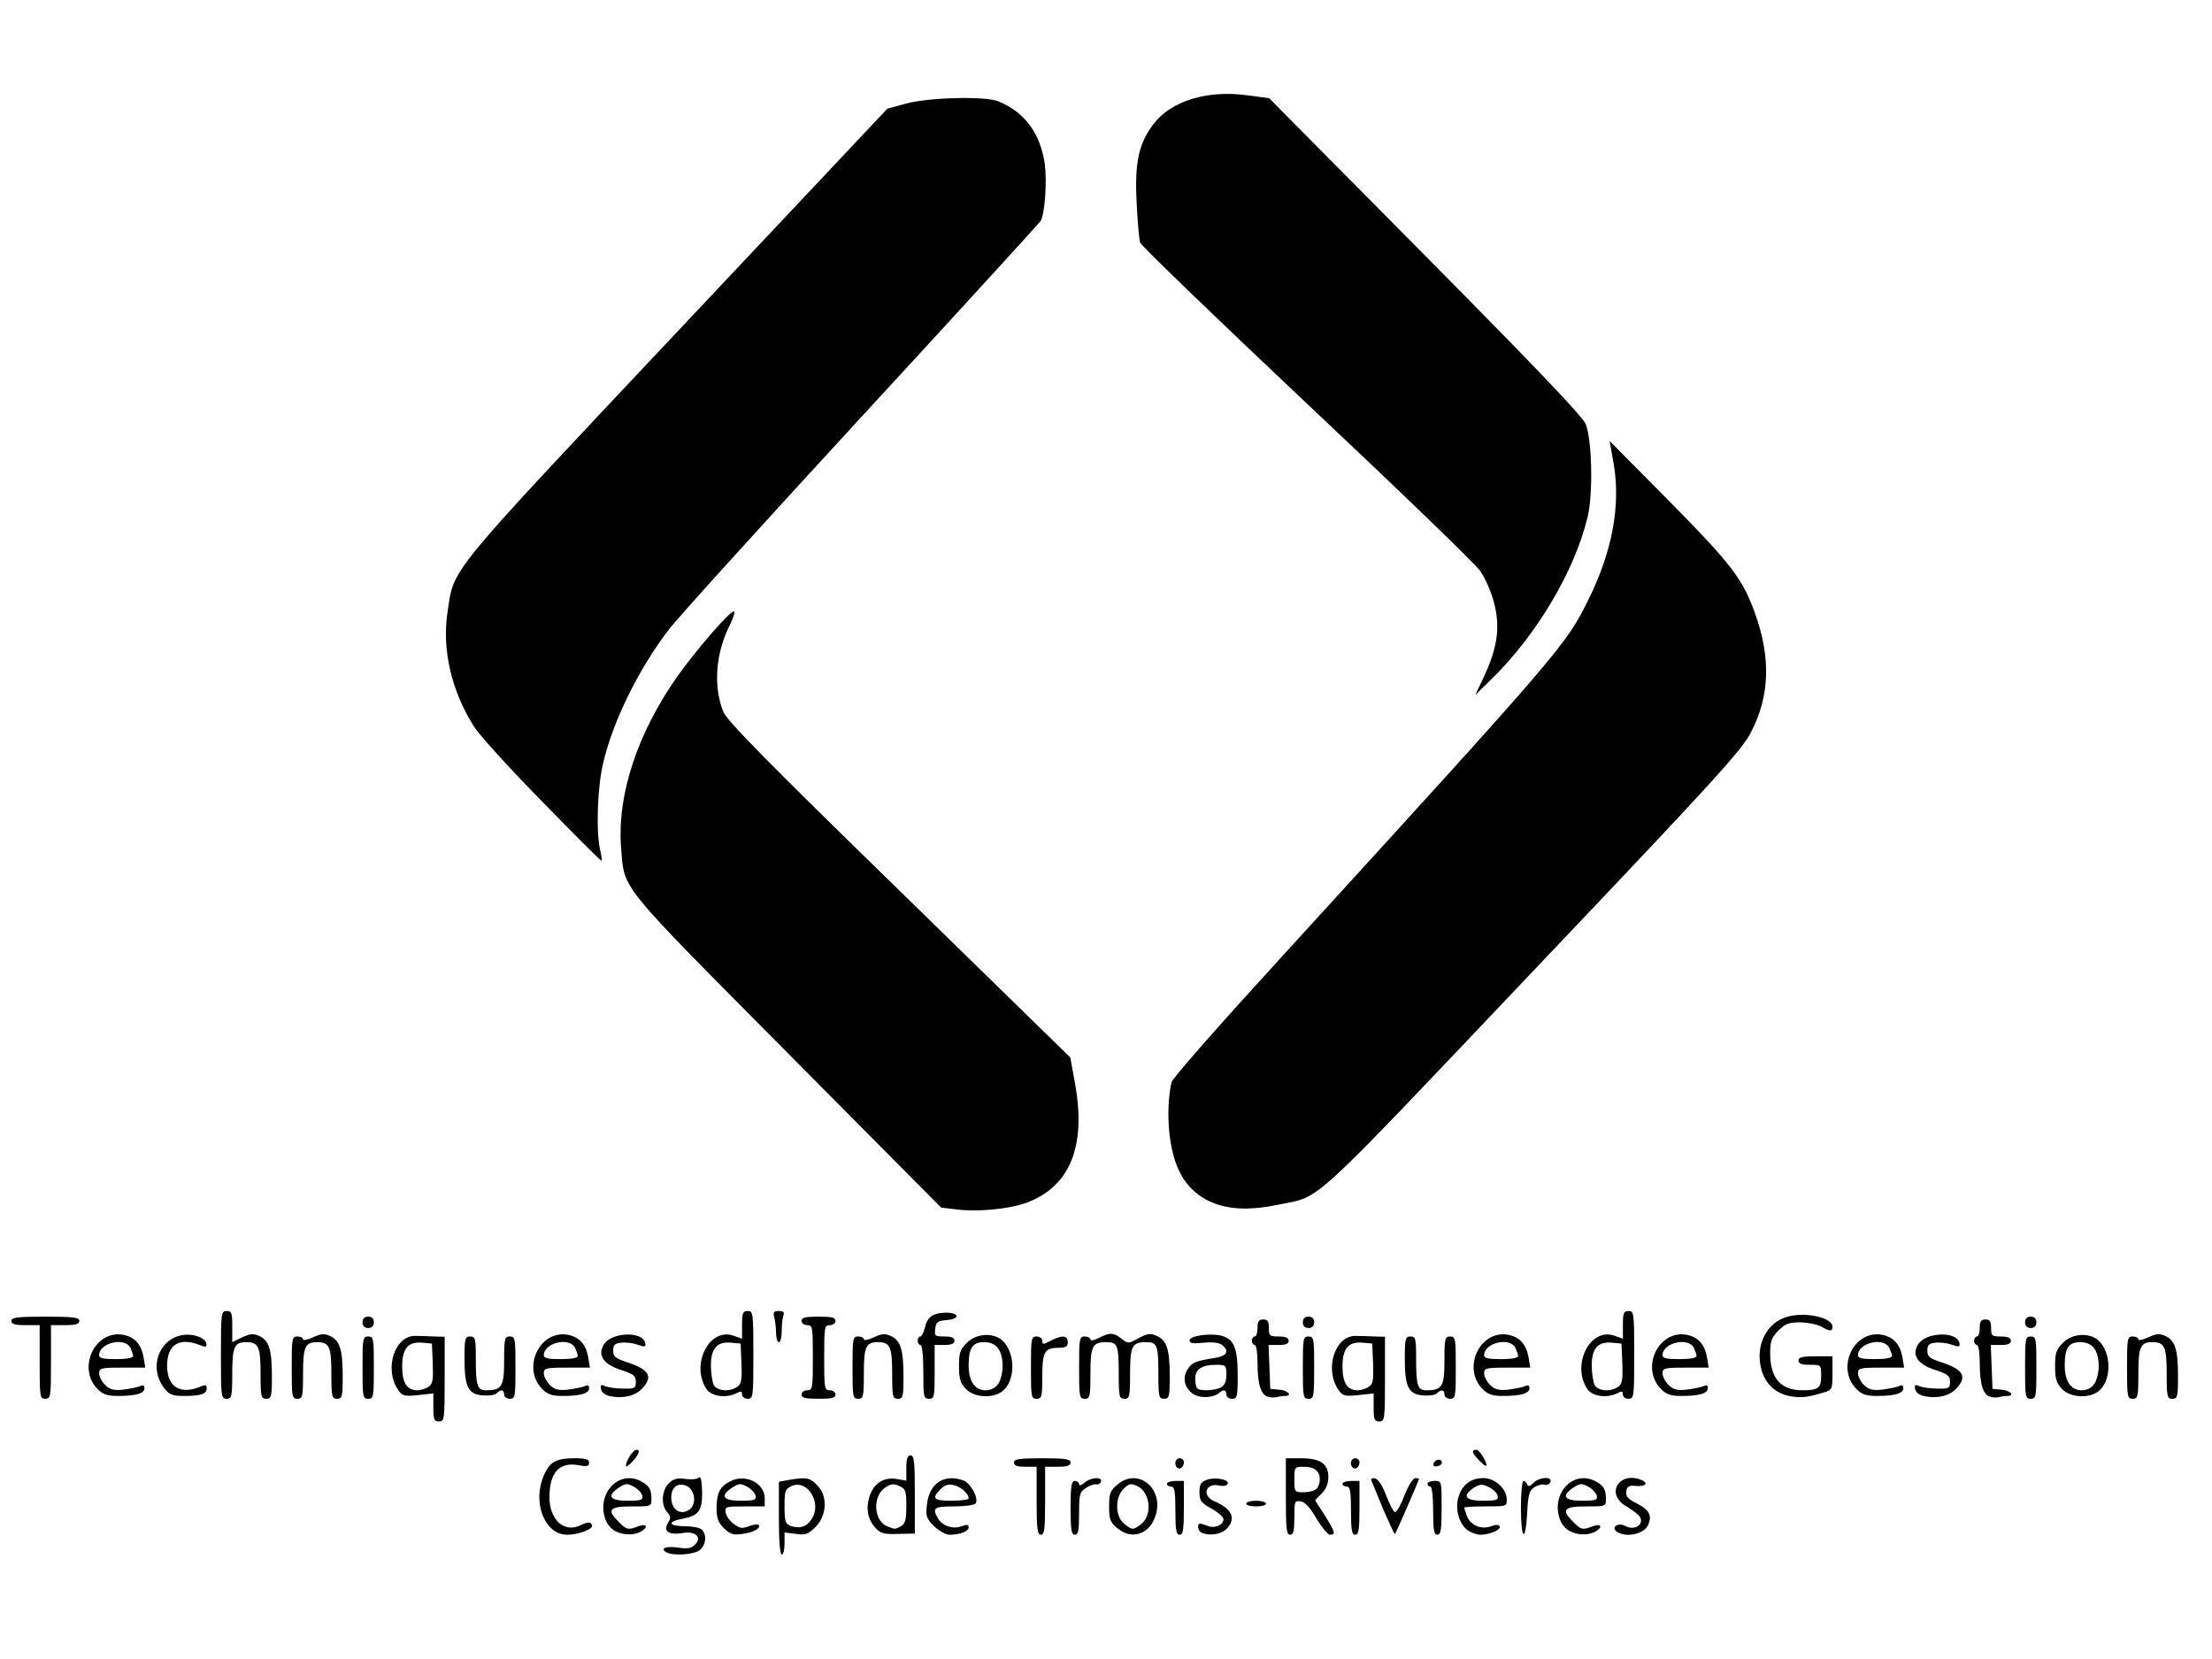
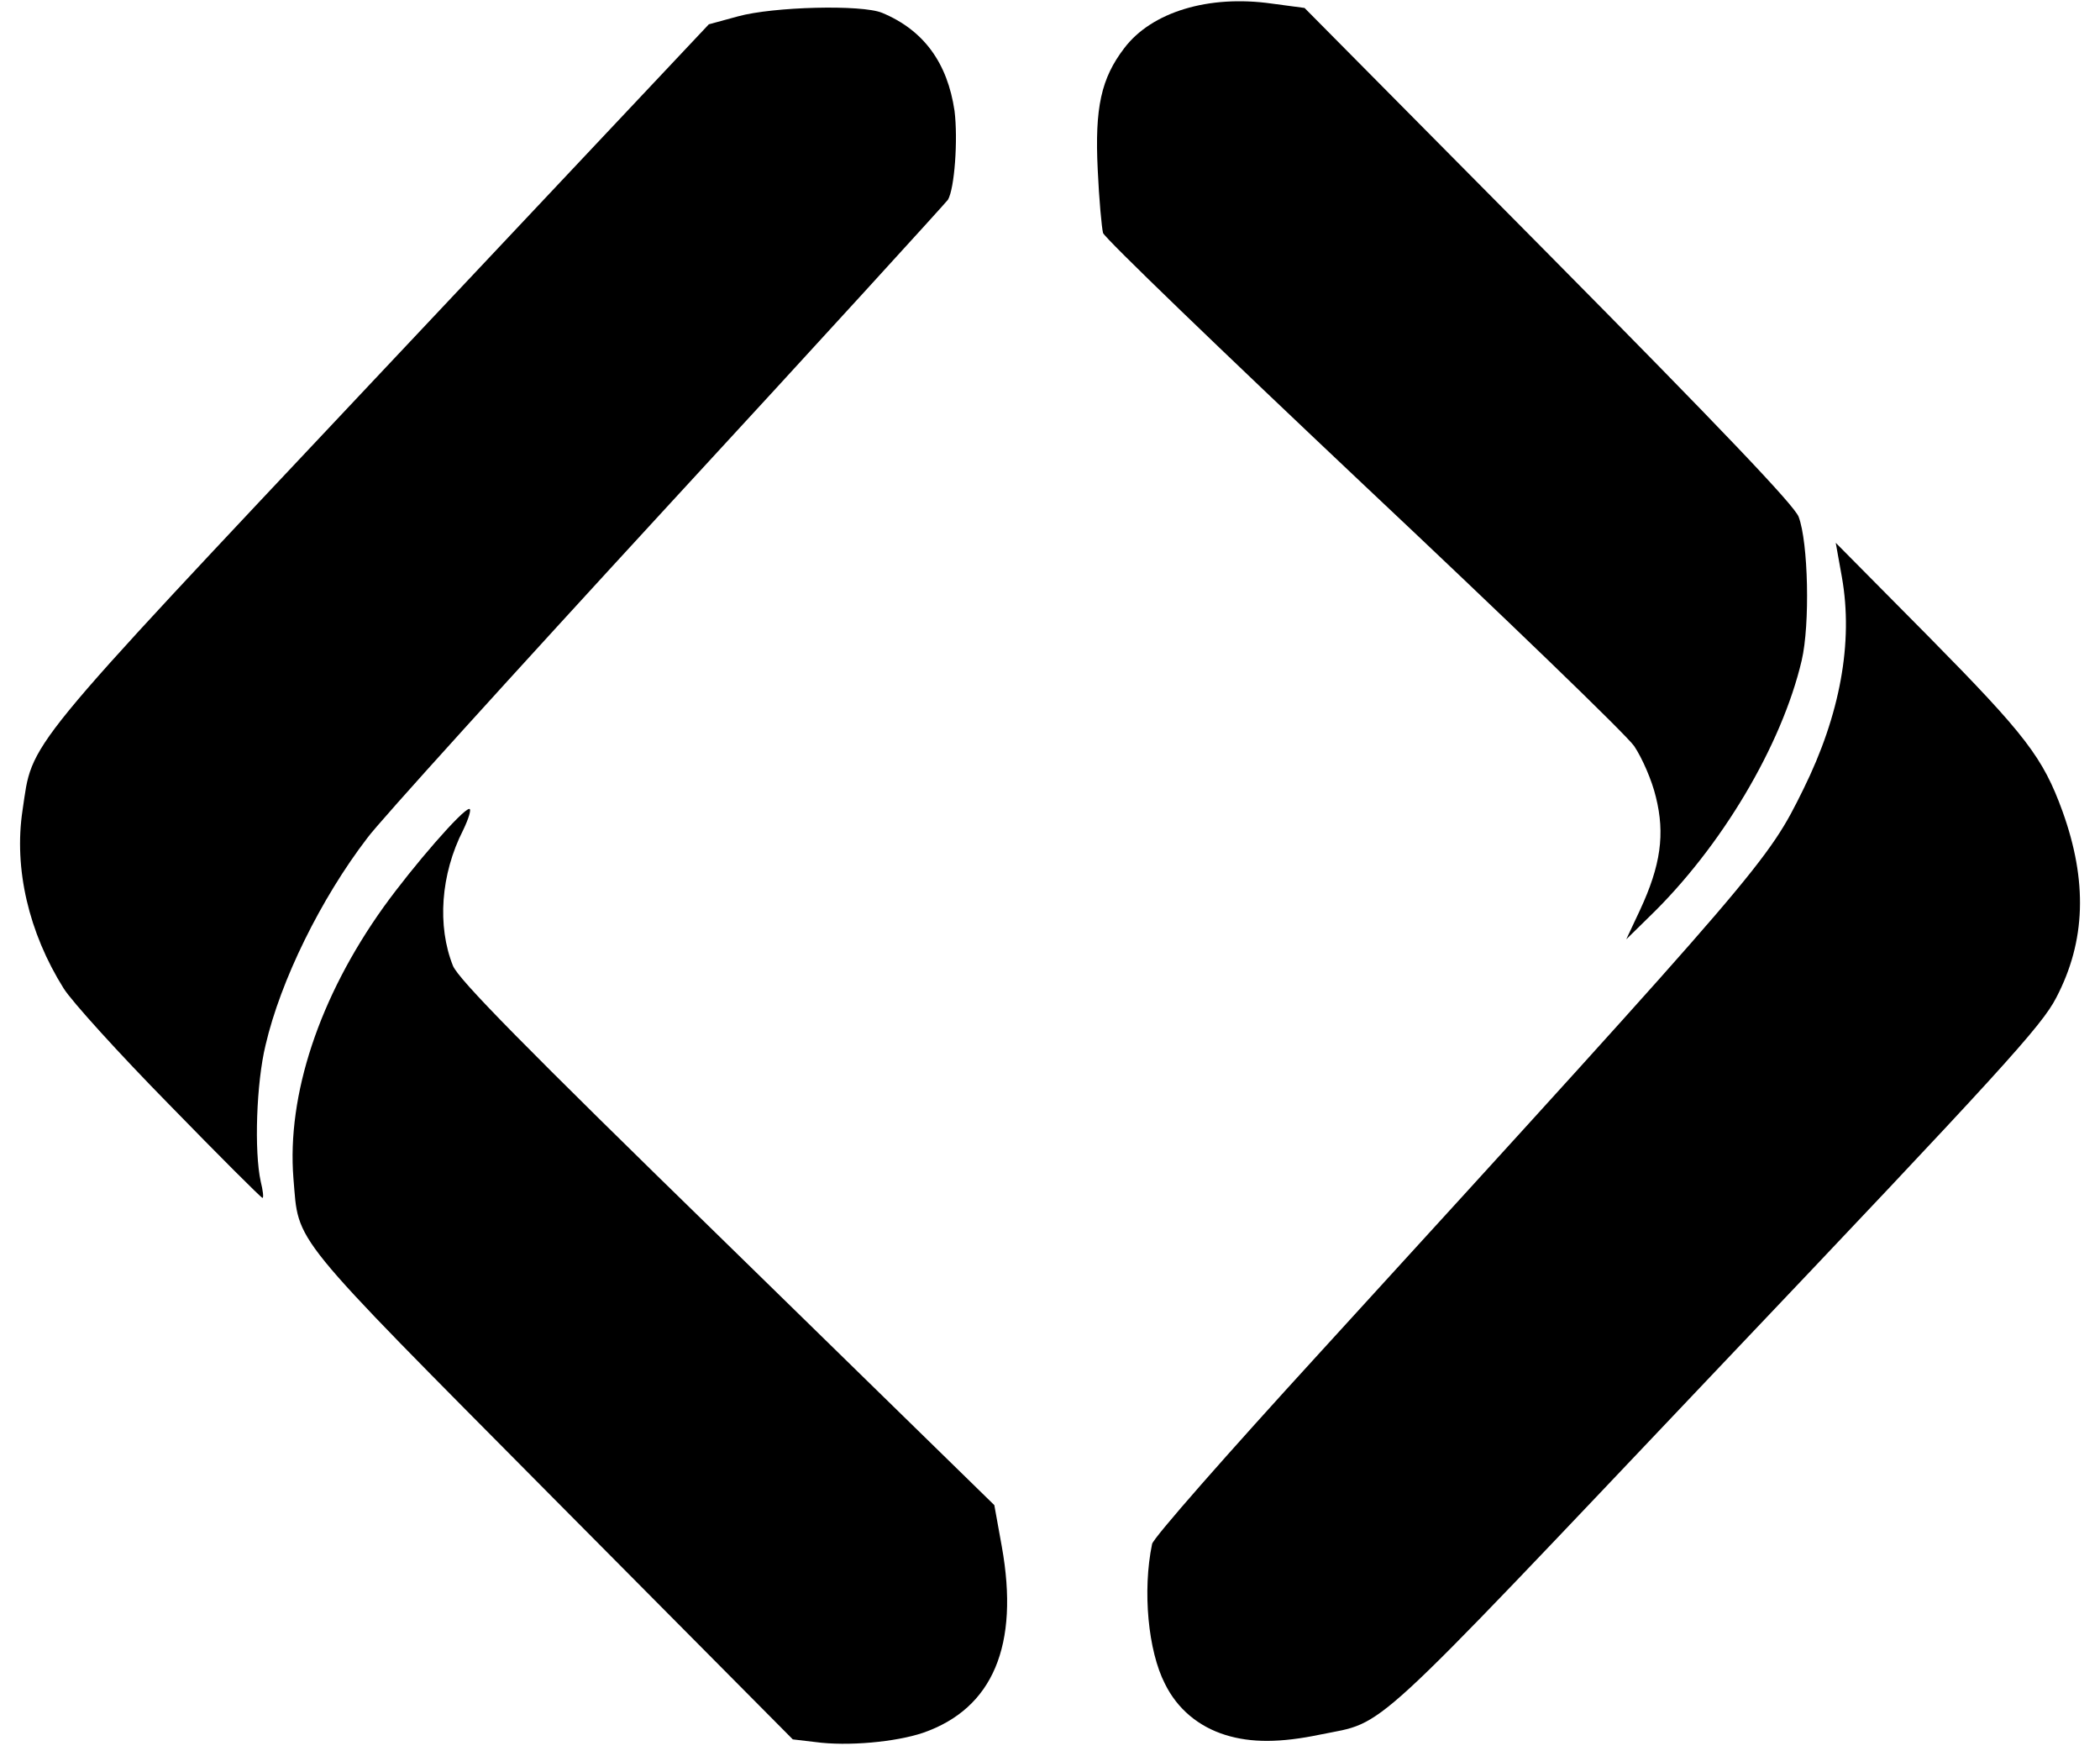
- <svg xmlns="http://www.w3.org/2000/svg" version="1.0" width="120px" height="90px" viewBox="0 0 7810 5200" preserveAspectRatio="xMidYMid meet">
+ <svg xmlns="http://www.w3.org/2000/svg" version="1.0" width="60px" height="50px" viewBox="0 0 4730 3960" preserveAspectRatio="xMidYMid meet">
  <g id="layer101" fill="#000000" stroke="none">
-     <path d="M2351 5151 c-22 -14 4 -22 47 -15 29 4 43 2 56 -11 26 -26 2 -49 -44 -41 -48 8 -69 -6 -52 -35 11 -18 11 -24 -2 -38 -23 -25 -20 -77 5 -102 17 -17 30 -20 59 -16 21 3 42 1 48 -5 6 -6 10 12 11 50 1 68 -12 85 -71 96 -54 10 -47 26 10 26 26 0 53 5 60 12 18 18 15 53 -6 71 -20 18 -97 23 -121 8z m87 -153 c22 -22 14 -67 -13 -80 -31 -14 -55 3 -55 41 0 30 16 51 40 51 9 0 21 -5 28 -12z" />
-     <path d="M2750 5031 l0 -128 38 -7 c60 -10 72 -7 97 19 38 37 35 106 -5 147 -27 27 -36 30 -70 25 l-40 -5 0 39 c0 21 -4 39 -10 39 -6 0 -10 -50 -10 -129z m116 3 c37 -56 -15 -141 -71 -116 -23 11 -25 17 -25 72 0 53 3 62 22 69 31 11 57 3 74 -25z" />
-     <path d="M1945 5066 c-46 -46 -54 -130 -19 -198 19 -37 43 -48 103 -48 39 0 51 4 51 15 0 13 -7 15 -34 10 -70 -14 -106 24 -106 112 0 81 52 128 111 99 26 -13 39 -12 39 4 0 12 -51 30 -86 30 -23 0 -43 -8 -59 -24z" />
-     <path d="M2174 5078 c-12 -5 -27 -21 -33 -34 -41 -92 40 -186 122 -143 29 16 37 28 37 62 0 27 0 27 -70 27 -79 0 -89 12 -45 55 27 28 33 29 69 15 31 -11 36 4 7 20 -24 12 -59 12 -87 -2z m94 -125 c-2 -10 -15 -24 -29 -32 -24 -13 -29 -13 -53 2 -45 30 -34 47 30 47 47 0 55 -3 52 -17z" />
-     <path d="M2556 5067 c-21 -21 -26 -36 -26 -74 1 -51 12 -73 47 -91 53 -29 123 5 123 59 l0 29 -71 0 c-66 0 -70 1 -67 21 2 12 14 31 29 41 21 16 30 17 53 8 16 -6 31 -8 34 -5 11 11 -17 27 -56 32 -34 5 -44 1 -66 -20z m112 -114 c-2 -10 -15 -24 -29 -32 -24 -13 -29 -13 -53 2 -45 30 -34 47 30 47 47 0 55 -3 52 -17z" />
-     <path d="M3092 5067 c-28 -30 -36 -69 -22 -112 15 -47 50 -69 95 -62 l35 6 0 -45 c0 -32 4 -44 15 -44 13 0 15 22 15 138 l0 138 -59 1 c-49 2 -62 -2 -79 -20z m89 -7 c15 -9 19 -22 19 -71 0 -53 -2 -61 -25 -71 -19 -9 -29 -8 -49 5 -46 30 -42 117 6 137 30 12 27 11 49 0z" />
-     <path d="M3298 5060 c-28 -28 -30 -36 -25 -78 8 -74 62 -109 130 -83 25 10 53 63 42 80 -3 6 -37 11 -76 11 -71 0 -78 5 -58 41 14 27 53 41 84 29 19 -7 25 -6 25 4 0 14 -30 26 -68 26 -13 0 -37 -14 -54 -30z m122 -98 c0 -17 -26 -41 -52 -47 -19 -5 -32 -1 -47 14 -33 33 -25 41 39 41 33 0 60 -4 60 -8z" />
-     <path d="M3660 4970 l0 -120 -40 0 c-29 0 -40 -4 -40 -15 0 -12 18 -15 100 -15 82 0 100 3 100 15 0 11 -12 15 -45 15 l-45 0 0 120 c0 100 -2 120 -15 120 -12 0 -15 -20 -15 -120z" />
-     <path d="M3780 4995 c0 -78 3 -95 15 -95 8 0 15 5 15 12 0 6 7 4 18 -5 22 -20 66 -23 59 -4 -2 6 -10 11 -17 9 -7 -1 -23 4 -36 13 -22 14 -24 22 -24 90 0 60 -3 75 -15 75 -12 0 -15 -17 -15 -95z" />
-     <path d="M3944 5066 c-24 -20 -28 -31 -28 -76 0 -45 4 -56 28 -76 77 -67 174 20 132 119 -24 59 -85 74 -132 33z m82 -11 c44 -30 37 -115 -11 -137 -22 -10 -29 -9 -48 10 -31 31 -30 97 2 123 28 23 31 23 57 4z" />
-     <path d="M4150 5005 c0 -69 -3 -85 -15 -85 -8 0 -15 -4 -15 -10 0 -5 14 -10 30 -10 l30 0 0 95 c0 78 -3 95 -15 95 -12 0 -15 -16 -15 -85z" />
-     <path d="M4243 5083 c-14 -5 -18 -33 -5 -32 4 0 16 4 27 8 24 10 55 -4 55 -24 0 -7 -19 -24 -42 -37 -38 -21 -43 -28 -43 -58 0 -28 5 -36 26 -44 31 -11 83 0 73 15 -3 6 -15 8 -26 6 -50 -14 -68 35 -20 55 63 27 78 62 42 98 -19 19 -59 25 -87 13z" />
-     <path d="M4540 4955 l0 -135 53 0 c68 0 97 19 97 66 0 23 -8 43 -23 58 l-24 24 34 53 c37 59 40 69 19 69 -8 0 -29 -26 -48 -57 -22 -39 -41 -59 -56 -61 -21 -3 -22 0 -22 57 0 48 -3 61 -15 61 -13 0 -15 -22 -15 -135z m108 -27 c7 -7 12 -21 12 -33 0 -30 -19 -45 -57 -45 -32 0 -33 1 -33 45 0 44 1 45 33 45 18 0 38 -5 45 -12z" />
-     <path d="M4770 5005 c0 -69 -3 -85 -15 -85 -8 0 -15 -4 -15 -10 0 -5 14 -10 30 -10 l30 0 0 95 c0 78 -3 95 -15 95 -12 0 -15 -16 -15 -85z" />
-     <path d="M4885 5003 c-20 -48 -39 -94 -42 -102 -4 -8 0 -12 12 -10 11 3 26 25 39 60 12 31 26 58 31 59 6 1 21 -25 34 -59 13 -34 30 -61 38 -61 7 0 13 1 13 3 0 5 -81 191 -85 195 -1 2 -19 -37 -40 -85z" />
-     <path d="M5060 5005 c0 -50 -4 -85 -10 -85 -5 0 -10 -4 -10 -10 0 -5 11 -10 25 -10 25 0 25 0 25 95 0 78 -3 95 -15 95 -12 0 -15 -16 -15 -85z" />
-     <path d="M5183 5075 c-32 -23 -47 -77 -33 -120 14 -43 44 -65 88 -65 40 0 82 38 82 75 0 25 -1 25 -75 25 -41 0 -75 2 -75 4 0 3 4 16 10 31 12 32 51 48 85 35 15 -6 26 -6 30 0 7 12 -36 30 -68 30 -13 0 -32 -7 -44 -15z m105 -122 c-2 -10 -16 -24 -31 -31 -24 -12 -31 -11 -53 2 -43 29 -31 46 32 46 47 0 55 -3 52 -17z" />
-     <path d="M5370 4995 c0 -52 4 -95 9 -95 5 0 11 6 13 12 3 9 9 8 22 -5 21 -21 68 -24 60 -3 -3 8 -13 12 -22 9 -9 -2 -26 3 -37 11 -16 11 -20 29 -23 90 -6 108 -22 94 -22 -19z" />
-     <path d="M5544 5078 c-12 -5 -27 -21 -33 -34 -41 -92 40 -186 122 -143 29 16 37 28 37 62 0 27 0 27 -70 27 -79 0 -89 12 -45 55 27 28 33 29 69 15 31 -11 36 4 7 20 -24 12 -59 12 -87 -2z m94 -125 c-2 -10 -15 -24 -29 -32 -24 -13 -29 -13 -53 2 -45 30 -34 47 30 47 47 0 55 -3 52 -17z" />
-     <path d="M5710 5080 c-24 -15 2 -35 28 -21 39 21 76 -14 44 -41 -9 -8 -29 -22 -44 -31 -69 -43 -21 -121 56 -91 28 11 17 24 -16 22 -27 -3 -34 1 -36 19 -3 17 6 27 36 42 45 23 55 41 42 75 -12 32 -76 48 -110 26z" />
-     <path d="M4400 4980 c0 -5 16 -10 35 -10 19 0 35 5 35 10 0 6 -16 10 -35 10 -19 0 -35 -4 -35 -10z" />
-     <path d="M4156 4853 c-12 -12 -6 -33 9 -33 8 0 15 6 15 14 0 17 -14 28 -24 19z" />
-     <path d="M4776 4853 c-12 -12 -6 -33 9 -33 8 0 15 6 15 14 0 17 -14 28 -24 19z" />
-     <path d="M2210 4847 c0 -18 25 -57 37 -57 10 0 11 5 4 18 -11 20 -41 48 -41 39z" />
-     <path d="M5062 4838 c5 -15 28 -18 29 -3 0 6 -7 12 -17 13 -10 3 -15 -1 -12 -10z" />
-     <path d="M5222 4827 c-25 -26 -28 -37 -9 -37 11 0 41 50 34 57 -2 1 -13 -7 -25 -20z" />
-     <path d="M1530 4641 l0 -50 -54 6 c-48 5 -55 3 -70 -18 -51 -73 -13 -193 61 -191 16 0 45 1 66 2 l37 1 0 149 c0 143 -1 150 -20 150 -17 0 -20 -7 -20 -49z m-16 -74 c14 -10 16 -25 14 -82 l-3 -70 -33 -3 c-51 -5 -72 20 -72 84 0 58 17 84 54 84 12 0 30 -6 40 -13z" />
-     <path d="M4850 4641 l0 -50 -54 6 c-48 5 -55 3 -70 -18 -51 -73 -13 -193 61 -191 16 0 45 1 66 2 l37 1 0 149 c0 143 -1 150 -20 150 -17 0 -20 -7 -20 -49z m-16 -74 c14 -10 16 -25 14 -82 l-3 -70 -33 -3 c-51 -5 -72 20 -72 84 0 58 17 84 54 84 12 0 30 -6 40 -13z" />
-     <path d="M140 4480 l0 -130 -50 0 c-38 0 -50 -4 -50 -15 0 -12 20 -15 120 -15 100 0 120 3 120 15 0 11 -12 15 -50 15 l-50 0 0 130 c0 123 -1 130 -20 130 -19 0 -20 -7 -20 -130z" />
-     <path d="M780 4455 c0 -148 1 -155 20 -155 18 0 20 7 20 55 l0 55 35 -17 c28 -13 39 -14 60 -5 35 16 45 49 45 143 0 72 -2 79 -20 79 -18 0 -20 -7 -20 -88 0 -95 -7 -112 -50 -112 -43 0 -50 17 -50 112 0 81 -2 88 -20 88 -19 0 -20 -7 -20 -155z" />
-     <path d="M1030 4500 c0 -103 1 -110 20 -110 11 0 20 4 20 10 0 5 16 2 35 -7 28 -13 39 -14 60 -5 35 16 45 49 45 143 0 72 -2 79 -20 79 -18 0 -20 -7 -20 -88 0 -95 -7 -112 -50 -112 -43 0 -50 17 -50 112 0 81 -2 88 -20 88 -19 0 -20 -7 -20 -110z" />
-     <path d="M1280 4500 c0 -103 1 -110 20 -110 19 0 20 7 20 110 0 103 -1 110 -20 110 -19 0 -20 -7 -20 -110z" />
-     <path d="M1780 4595 c0 -18 -12 -19 -27 -4 -6 6 -28 9 -49 7 -51 -4 -64 -30 -64 -130 0 -71 2 -78 20 -78 18 0 20 7 20 79 0 96 5 111 37 111 55 0 63 -14 63 -105 0 -78 2 -85 20 -85 19 0 20 7 20 110 0 103 -1 110 -20 110 -11 0 -20 -7 -20 -15z" />
-     <path d="M2155 4601 c-18 -4 -31 -13 -33 -25 -3 -15 0 -17 14 -11 11 5 39 9 64 9 41 1 45 -1 45 -24 0 -21 -8 -27 -50 -41 -65 -20 -87 -54 -62 -92 28 -43 137 -46 145 -4 3 14 -1 15 -27 6 -16 -6 -42 -9 -58 -7 -22 2 -28 8 -28 28 0 21 8 27 46 40 81 26 96 51 57 93 -25 27 -66 37 -113 28z" />
-     <path d="M2620 4595 c0 -12 -4 -13 -19 -5 -37 19 -89 12 -107 -15 -57 -87 12 -220 98 -187 l28 10 0 -49 c0 -42 3 -49 20 -49 19 0 20 7 20 155 0 148 -1 155 -20 155 -11 0 -20 -7 -20 -15z m-16 -28 c14 -10 16 -25 14 -82 l-3 -70 -33 -3 c-50 -5 -72 20 -72 80 0 27 5 58 10 69 12 22 57 26 84 6z" />
-     <path d="M2830 4595 c0 -8 9 -15 20 -15 19 0 20 -7 20 -115 0 -108 -1 -115 -20 -115 -11 0 -20 -7 -20 -15 0 -12 13 -15 60 -15 47 0 60 3 60 15 0 8 -9 15 -20 15 -19 0 -20 7 -20 115 0 108 1 115 20 115 11 0 20 7 20 15 0 12 -13 15 -60 15 -47 0 -60 -3 -60 -15z" />
-     <path d="M3010 4500 c0 -103 1 -110 20 -110 11 0 20 4 20 10 0 5 16 2 35 -7 28 -13 39 -14 60 -5 35 16 45 49 45 143 0 72 -2 79 -20 79 -18 0 -20 -7 -20 -88 0 -95 -7 -112 -50 -112 -43 0 -50 17 -50 112 0 81 -2 88 -20 88 -19 0 -20 -7 -20 -110z" />
-     <path d="M3260 4515 c0 -57 -4 -95 -10 -95 -5 0 -10 -7 -10 -15 0 -8 4 -15 9 -15 5 0 12 -13 16 -29 8 -39 28 -54 72 -55 50 -1 55 22 6 26 -33 3 -38 7 -41 31 -3 25 -1 27 32 27 25 0 36 4 36 15 0 10 -11 15 -35 15 l-35 0 0 95 c0 88 -1 95 -20 95 -19 0 -20 -7 -20 -95z" />
-     <path d="M3640 4500 c0 -103 1 -110 20 -110 11 0 20 7 20 15 0 14 3 14 30 0 40 -21 60 -19 60 5 0 16 -7 20 -33 20 -49 0 -57 14 -57 102 0 71 -2 78 -20 78 -19 0 -20 -7 -20 -110z" />
-     <path d="M3810 4500 c0 -103 1 -110 20 -110 11 0 20 5 20 10 0 6 13 4 30 -5 38 -20 53 -19 80 3 22 18 24 18 60 -2 32 -17 42 -18 64 -8 36 16 46 48 46 143 0 72 -2 79 -20 79 -18 0 -20 -7 -20 -84 0 -106 -4 -116 -44 -116 -49 0 -56 14 -56 112 0 81 -2 88 -20 88 -18 0 -20 -7 -20 -84 0 -106 -4 -116 -44 -116 -49 0 -56 14 -56 112 0 81 -2 88 -20 88 -19 0 -20 -7 -20 -110z" />
-     <path d="M4220 4597 c-36 -18 -48 -59 -27 -91 17 -25 26 -29 100 -41 39 -6 48 -24 22 -45 -10 -8 -33 -11 -65 -8 -37 4 -50 2 -50 -8 0 -17 76 -27 115 -16 42 12 55 44 55 140 0 75 -2 82 -20 82 -11 0 -20 -7 -20 -15 0 -17 -11 -19 -25 -6 -18 16 -60 20 -85 8z m91 -27 c13 -8 19 -21 19 -45 0 -33 -2 -35 -36 -35 -50 0 -74 15 -74 49 0 15 3 31 7 34 10 11 62 8 84 -3z" />
-     <path d="M4477 4603 c-25 -7 -37 -44 -37 -119 0 -36 -4 -64 -10 -64 -5 0 -10 -7 -10 -15 0 -8 5 -15 10 -15 6 0 10 -13 10 -30 0 -23 4 -30 20 -30 16 0 20 7 20 30 0 28 3 30 35 30 24 0 35 5 35 15 0 11 -11 15 -35 15 l-36 0 3 78 3 77 33 3 c31 3 47 22 18 22 -8 0 -20 2 -28 4 -7 2 -21 2 -31 -1z" />
-     <path d="M4600 4500 c0 -103 1 -110 20 -110 19 0 20 7 20 110 0 103 -1 110 -20 110 -19 0 -20 -7 -20 -110z" />
-     <path d="M5100 4595 c0 -18 -12 -19 -27 -4 -6 6 -28 9 -49 7 -51 -4 -64 -30 -64 -130 0 -71 2 -78 20 -78 18 0 20 7 20 79 0 96 5 111 37 111 55 0 63 -14 63 -105 0 -78 2 -85 20 -85 19 0 20 7 20 110 0 103 -1 110 -20 110 -11 0 -20 -7 -20 -15z" />
-     <path d="M5730 4595 c0 -12 -4 -13 -19 -5 -37 19 -89 12 -107 -15 -57 -87 12 -220 98 -187 l28 10 0 -49 c0 -42 3 -49 20 -49 19 0 20 7 20 155 0 148 -1 155 -20 155 -11 0 -20 -7 -20 -15z m-16 -28 c14 -10 16 -25 14 -82 l-3 -70 -33 -3 c-50 -5 -72 20 -72 80 0 27 5 58 10 69 12 22 57 26 84 6z" />
-     <path d="M6317 4600 c-48 -9 -84 -43 -98 -93 -23 -85 18 -167 93 -187 64 -18 158 4 158 35 0 18 -8 18 -40 0 -14 -8 -47 -14 -73 -15 -41 0 -53 5 -78 29 -24 25 -29 38 -29 80 0 88 37 131 114 131 56 0 66 -8 66 -51 0 -39 0 -39 -40 -39 -29 0 -40 -4 -40 -15 0 -12 13 -15 60 -15 l60 0 0 59 c0 58 -1 60 -32 69 -55 17 -81 20 -121 12z" />
-     <path d="M6795 4601 c-18 -4 -31 -13 -33 -25 -3 -15 0 -17 14 -11 11 5 39 9 64 9 41 1 45 -1 45 -24 0 -21 -8 -27 -50 -41 -65 -20 -87 -54 -62 -92 28 -43 137 -46 145 -4 3 14 -1 15 -27 6 -16 -6 -42 -9 -58 -7 -22 2 -28 8 -28 28 0 21 8 27 46 40 81 26 96 51 57 93 -25 27 -66 37 -113 28z" />
-     <path d="M7027 4603 c-25 -7 -37 -44 -37 -119 0 -36 -4 -64 -10 -64 -5 0 -10 -7 -10 -15 0 -8 5 -15 10 -15 6 0 10 -13 10 -30 0 -23 4 -30 20 -30 16 0 20 7 20 30 0 28 3 30 35 30 24 0 35 5 35 15 0 11 -11 15 -35 15 l-36 0 3 78 3 77 33 3 c31 3 47 22 18 22 -8 0 -20 2 -28 4 -7 2 -21 2 -31 -1z" />
-     <path d="M7150 4500 c0 -103 1 -110 20 -110 19 0 20 7 20 110 0 103 -1 110 -20 110 -19 0 -20 -7 -20 -110z" />
-     <path d="M7510 4500 c0 -103 1 -110 20 -110 11 0 20 4 20 10 0 5 16 2 35 -7 28 -13 39 -14 60 -5 35 16 45 49 45 143 0 72 -2 79 -20 79 -18 0 -20 -7 -20 -88 0 -95 -7 -112 -50 -112 -43 0 -50 17 -50 112 0 81 -2 88 -20 88 -19 0 -20 -7 -20 -110z" />
-     <path d="M345 4576 c-74 -74 -10 -210 90 -192 41 8 64 34 72 80 l6 36 -82 0 c-74 0 -81 2 -81 20 0 11 9 29 21 41 16 16 30 20 62 17 23 -3 50 -8 60 -12 12 -6 17 -4 17 7 0 18 -30 27 -93 27 -37 0 -53 -5 -72 -24z m125 -117 c0 -6 -5 -19 -10 -30 -21 -38 -110 -16 -110 27 0 11 15 14 60 14 36 0 60 -4 60 -11z" />
-     <path d="M581 4574 c-70 -89 1 -212 108 -187 21 5 37 16 39 26 3 15 0 16 -23 7 -73 -28 -115 -1 -115 73 0 77 48 105 123 72 12 -5 17 -3 17 8 0 20 -21 27 -80 27 -40 0 -52 -4 -69 -26z" />
-     <path d="M1915 4576 c-74 -74 -10 -210 90 -192 41 8 64 34 72 80 l6 36 -82 0 c-74 0 -81 2 -81 20 0 11 9 29 21 41 16 16 30 20 62 17 23 -3 50 -8 60 -12 12 -6 17 -4 17 7 0 18 -30 27 -93 27 -37 0 -53 -5 -72 -24z m125 -117 c0 -6 -5 -19 -10 -30 -21 -38 -110 -16 -110 27 0 11 15 14 60 14 36 0 60 -4 60 -11z" />
-     <path d="M3410 4575 c-20 -21 -24 -37 -24 -81 0 -46 4 -58 27 -81 33 -34 94 -38 126 -9 48 44 47 146 -2 181 -35 25 -99 20 -127 -10z m114 -17 c9 -12 16 -41 16 -63 0 -56 -22 -85 -65 -85 -41 0 -55 20 -55 82 0 56 22 88 60 88 18 0 34 -8 44 -22z" />
-     <path d="M5235 4576 c-74 -74 -10 -210 90 -192 41 8 64 34 72 80 l6 36 -82 0 c-74 0 -81 2 -81 20 0 11 9 29 21 41 16 16 30 20 62 17 23 -3 50 -8 60 -12 12 -6 17 -4 17 7 0 18 -30 27 -93 27 -37 0 -53 -5 -72 -24z m125 -117 c0 -6 -5 -19 -10 -30 -21 -38 -110 -16 -110 27 0 11 15 14 60 14 36 0 60 -4 60 -11z" />
-     <path d="M5865 4576 c-74 -74 -10 -210 90 -192 41 8 64 34 72 80 l6 36 -82 0 c-74 0 -81 2 -81 20 0 11 9 29 21 41 16 16 30 20 62 17 23 -3 50 -8 60 -12 12 -6 17 -4 17 7 0 18 -30 27 -93 27 -37 0 -53 -5 -72 -24z m125 -117 c0 -6 -5 -19 -10 -30 -21 -38 -110 -16 -110 27 0 11 15 14 60 14 36 0 60 -4 60 -11z" />
-     <path d="M6555 4576 c-74 -74 -10 -210 90 -192 41 8 64 34 72 80 l6 36 -82 0 c-74 0 -81 2 -81 20 0 11 9 29 21 41 16 16 30 20 62 17 23 -3 50 -8 60 -12 12 -6 17 -4 17 7 0 18 -30 27 -93 27 -37 0 -53 -5 -72 -24z m125 -117 c0 -6 -5 -19 -10 -30 -21 -38 -110 -16 -110 27 0 11 15 14 60 14 36 0 60 -4 60 -11z" />
-     <path d="M7280 4575 c-20 -21 -24 -37 -24 -81 0 -46 4 -58 27 -81 33 -34 94 -38 126 -9 48 44 47 146 -2 181 -35 25 -99 20 -127 -10z m114 -17 c9 -12 16 -41 16 -63 0 -56 -22 -85 -65 -85 -41 0 -55 20 -55 82 0 56 22 88 60 88 18 0 34 -8 44 -22z" />
-     <path d="M2740 4378 c0 -18 -3 -43 -6 -55 -5 -19 -2 -23 16 -23 16 0 20 4 16 16 -3 9 -6 33 -6 55 0 21 -4 39 -10 39 -5 0 -10 -15 -10 -32z" />
-     <path d="M1280 4340 c0 -13 7 -20 20 -20 13 0 20 7 20 20 0 13 -7 20 -20 20 -13 0 -20 -7 -20 -20z" />
-     <path d="M4600 4340 c0 -13 7 -20 20 -20 13 0 20 7 20 20 0 13 -7 20 -20 20 -13 0 -20 -7 -20 -20z" />
-     <path d="M7150 4340 c0 -13 7 -20 20 -20 13 0 20 7 20 20 0 13 -7 20 -20 20 -13 0 -20 -7 -20 -20z" />
-     <path d="M3374 3941 l-51 -6 -544 -548 c-603 -608 -573 -571 -586 -721 -15 -188 58 -410 204 -614 67 -93 179 -222 194 -222 5 0 -1 21 -14 48 -51 100 -59 217 -23 307 13 31 156 177 621 630 l604 590 17 94 c40 223 -20 366 -178 421 -62 21 -171 31 -244 21z" />
-     <path d="M4302 3925 c-61 -19 -109 -59 -137 -116 -38 -74 -51 -210 -29 -316 2 -13 172 -206 377 -430 1012 -1108 1016 -1114 1097 -1278 83 -168 113 -332 87 -479 l-14 -78 211 213 c219 222 258 273 302 394 57 158 53 294 -14 422 -33 64 -121 161 -771 845 -800 843 -743 791 -894 822 -91 19 -157 19 -215 1z" />
-     <path d="M1912 2499 c-114 -116 -221 -234 -239 -263 -79 -126 -113 -271 -93 -403 24 -159 -12 -116 809 -988 l744 -790 66 -18 c80 -22 280 -27 326 -8 94 39 148 113 164 222 8 65 0 176 -15 201 -5 7 -291 321 -637 696 -346 376 -651 712 -677 748 -105 137 -196 322 -230 468 -21 86 -26 241 -11 309 5 20 7 37 4 37 -3 0 -98 -95 -211 -211z" />
-     <path d="M5240 2059 c47 -101 57 -172 36 -256 -9 -38 -31 -88 -49 -115 -17 -25 -294 -292 -614 -593 -319 -301 -584 -556 -588 -568 -3 -12 -9 -76 -12 -143 -7 -141 8 -207 60 -275 62 -82 191 -121 333 -101 l75 10 552 557 c390 394 556 568 566 594 22 58 26 244 7 325 -45 192 -182 423 -346 581 l-51 50 31 -66z" />
+     <path d="M1834 3941 l-51 -6 -544 -548 c-603 -608 -573 -571 -586 -721 -15 -188 58 -410 204 -614 67 -93 179 -222 194 -222 5 0 -1 21 -14 48 -51 100 -59 217 -23 307 13 31 156 177 621 630 l604 590 17 94 c40 223 -20 366 -178 421 -62 21 -171 31 -244 21z" />
+     <path d="M2762 3925 c-61 -19 -109 -59 -137 -116 -38 -74 -51 -210 -29 -316 2 -13 172 -206 377 -430 1012 -1108 1016 -1114 1097 -1278 83 -168 113 -332 87 -479 l-14 -78 211 213 c219 222 258 273 302 394 57 158 53 294 -14 422 -33 64 -121 161 -771 845 -800 843 -743 791 -894 822 -91 19 -157 19 -215 1z" />
+     <path d="M372 2499 c-114 -116 -221 -234 -239 -263 -79 -126 -113 -271 -93 -403 24 -159 -12 -116 809 -988 l744 -790 66 -18 c80 -22 280 -27 326 -8 94 39 148 113 164 222 8 65 0 176 -15 201 -5 7 -291 321 -637 696 -346 376 -651 712 -677 748 -105 137 -196 322 -230 468 -21 86 -26 241 -11 309 5 20 7 37 4 37 -3 0 -98 -95 -211 -211z" />
+     <path d="M3700 2059 c47 -101 57 -172 36 -256 -9 -38 -31 -88 -49 -115 -17 -25 -294 -292 -614 -593 -319 -301 -584 -556 -588 -568 -3 -12 -9 -76 -12 -143 -7 -141 8 -207 60 -275 62 -82 191 -121 333 -101 l75 10 552 557 c390 394 556 568 566 594 22 58 26 244 7 325 -45 192 -182 423 -346 581 l-51 50 31 -66z" />
  </g>
</svg>
